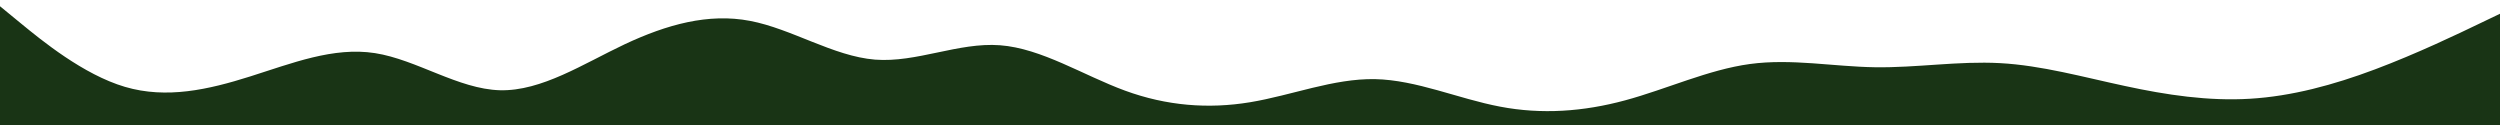
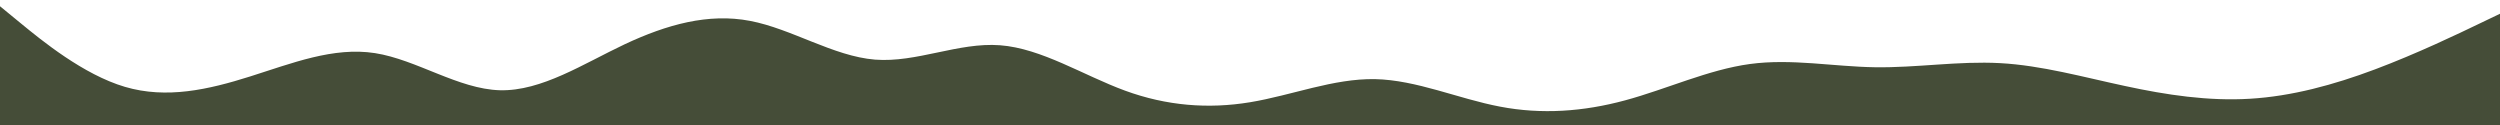
<svg xmlns="http://www.w3.org/2000/svg" id="visual" viewBox="0 0 2000 100" width="2000" height="100" version="1.1">
-   <path d="M0 5L16.7 18.7C33.3 32.3 66.7 59.7 100 69.5C133.3 79.3 166.7 71.7 200 61.2C233.3 50.7 266.7 37.3 300 42.5C333.3 47.7 366.7 71.3 400 72.2C433.3 73 466.7 51 500 35.3C533.3 19.7 566.7 10.3 600 16.7C633.3 23 666.7 45 700 47.7C733.3 50.3 766.7 33.7 800 36.2C833.3 38.7 866.7 60.3 900 72.5C933.3 84.7 966.7 87.3 1000 81.8C1033.3 76.3 1066.7 62.7 1100 63.3C1133.3 64 1166.7 79 1200 85.3C1233.3 91.7 1266.7 89.3 1300 80.3C1333.3 71.3 1366.7 55.7 1400 51.2C1433.3 46.7 1466.7 53.3 1500 53.8C1533.3 54.3 1566.7 48.7 1600 50.5C1633.3 52.3 1666.7 61.7 1700 68.8C1733.3 76 1766.7 81 1800 79C1833.3 77 1866.7 68 1900 55.5C1933.3 43 1966.7 27 1983.3 19L2000 11L2000 101L1983.3 101C1966.7 101 1933.3 101 1900 101C1866.7 101 1833.3 101 1800 101C1766.7 101 1733.3 101 1700 101C1666.7 101 1633.3 101 1600 101C1566.7 101 1533.3 101 1500 101C1466.7 101 1433.3 101 1400 101C1366.7 101 1333.3 101 1300 101C1266.7 101 1233.3 101 1200 101C1166.7 101 1133.3 101 1100 101C1066.7 101 1033.3 101 1000 101C966.7 101 933.3 101 900 101C866.7 101 833.3 101 800 101C766.7 101 733.3 101 700 101C666.7 101 633.3 101 600 101C566.7 101 533.3 101 500 101C466.7 101 433.3 101 400 101C366.7 101 333.3 101 300 101C266.7 101 233.3 101 200 101C166.7 101 133.3 101 100 101C66.7 101 33.3 101 16.7 101L0 101Z" fill="#193415" stroke-linecap="round" stroke-linejoin="miter" />
+   <path d="M0 5L16.7 18.7C33.3 32.3 66.7 59.7 100 69.5C133.3 79.3 166.7 71.7 200 61.2C233.3 50.7 266.7 37.3 300 42.5C333.3 47.7 366.7 71.3 400 72.2C433.3 73 466.7 51 500 35.3C533.3 19.7 566.7 10.3 600 16.7C633.3 23 666.7 45 700 47.7C733.3 50.3 766.7 33.7 800 36.2C833.3 38.7 866.7 60.3 900 72.5C933.3 84.7 966.7 87.3 1000 81.8C1033.3 76.3 1066.7 62.7 1100 63.3C1133.3 64 1166.7 79 1200 85.3C1233.3 91.7 1266.7 89.3 1300 80.3C1333.3 71.3 1366.7 55.7 1400 51.2C1433.3 46.7 1466.7 53.3 1500 53.8C1533.3 54.3 1566.7 48.7 1600 50.5C1633.3 52.3 1666.7 61.7 1700 68.8C1733.3 76 1766.7 81 1800 79C1833.3 77 1866.7 68 1900 55.5C1933.3 43 1966.7 27 1983.3 19L2000 11L2000 101L1983.3 101C1966.7 101 1933.3 101 1900 101C1866.7 101 1833.3 101 1800 101C1766.7 101 1733.3 101 1700 101C1666.7 101 1633.3 101 1600 101C1566.7 101 1533.3 101 1500 101C1466.7 101 1433.3 101 1400 101C1366.7 101 1333.3 101 1300 101C1266.7 101 1233.3 101 1200 101C1166.7 101 1133.3 101 1100 101C1066.7 101 1033.3 101 1000 101C966.7 101 933.3 101 900 101C866.7 101 833.3 101 800 101C766.7 101 733.3 101 700 101C666.7 101 633.3 101 600 101C566.7 101 533.3 101 500 101C466.7 101 433.3 101 400 101C366.7 101 333.3 101 300 101C266.7 101 233.3 101 200 101C166.7 101 133.3 101 100 101C66.7 101 33.3 101 16.7 101L0 101Z" fill="#454D38" stroke-linecap="round" stroke-linejoin="miter" />
</svg>
